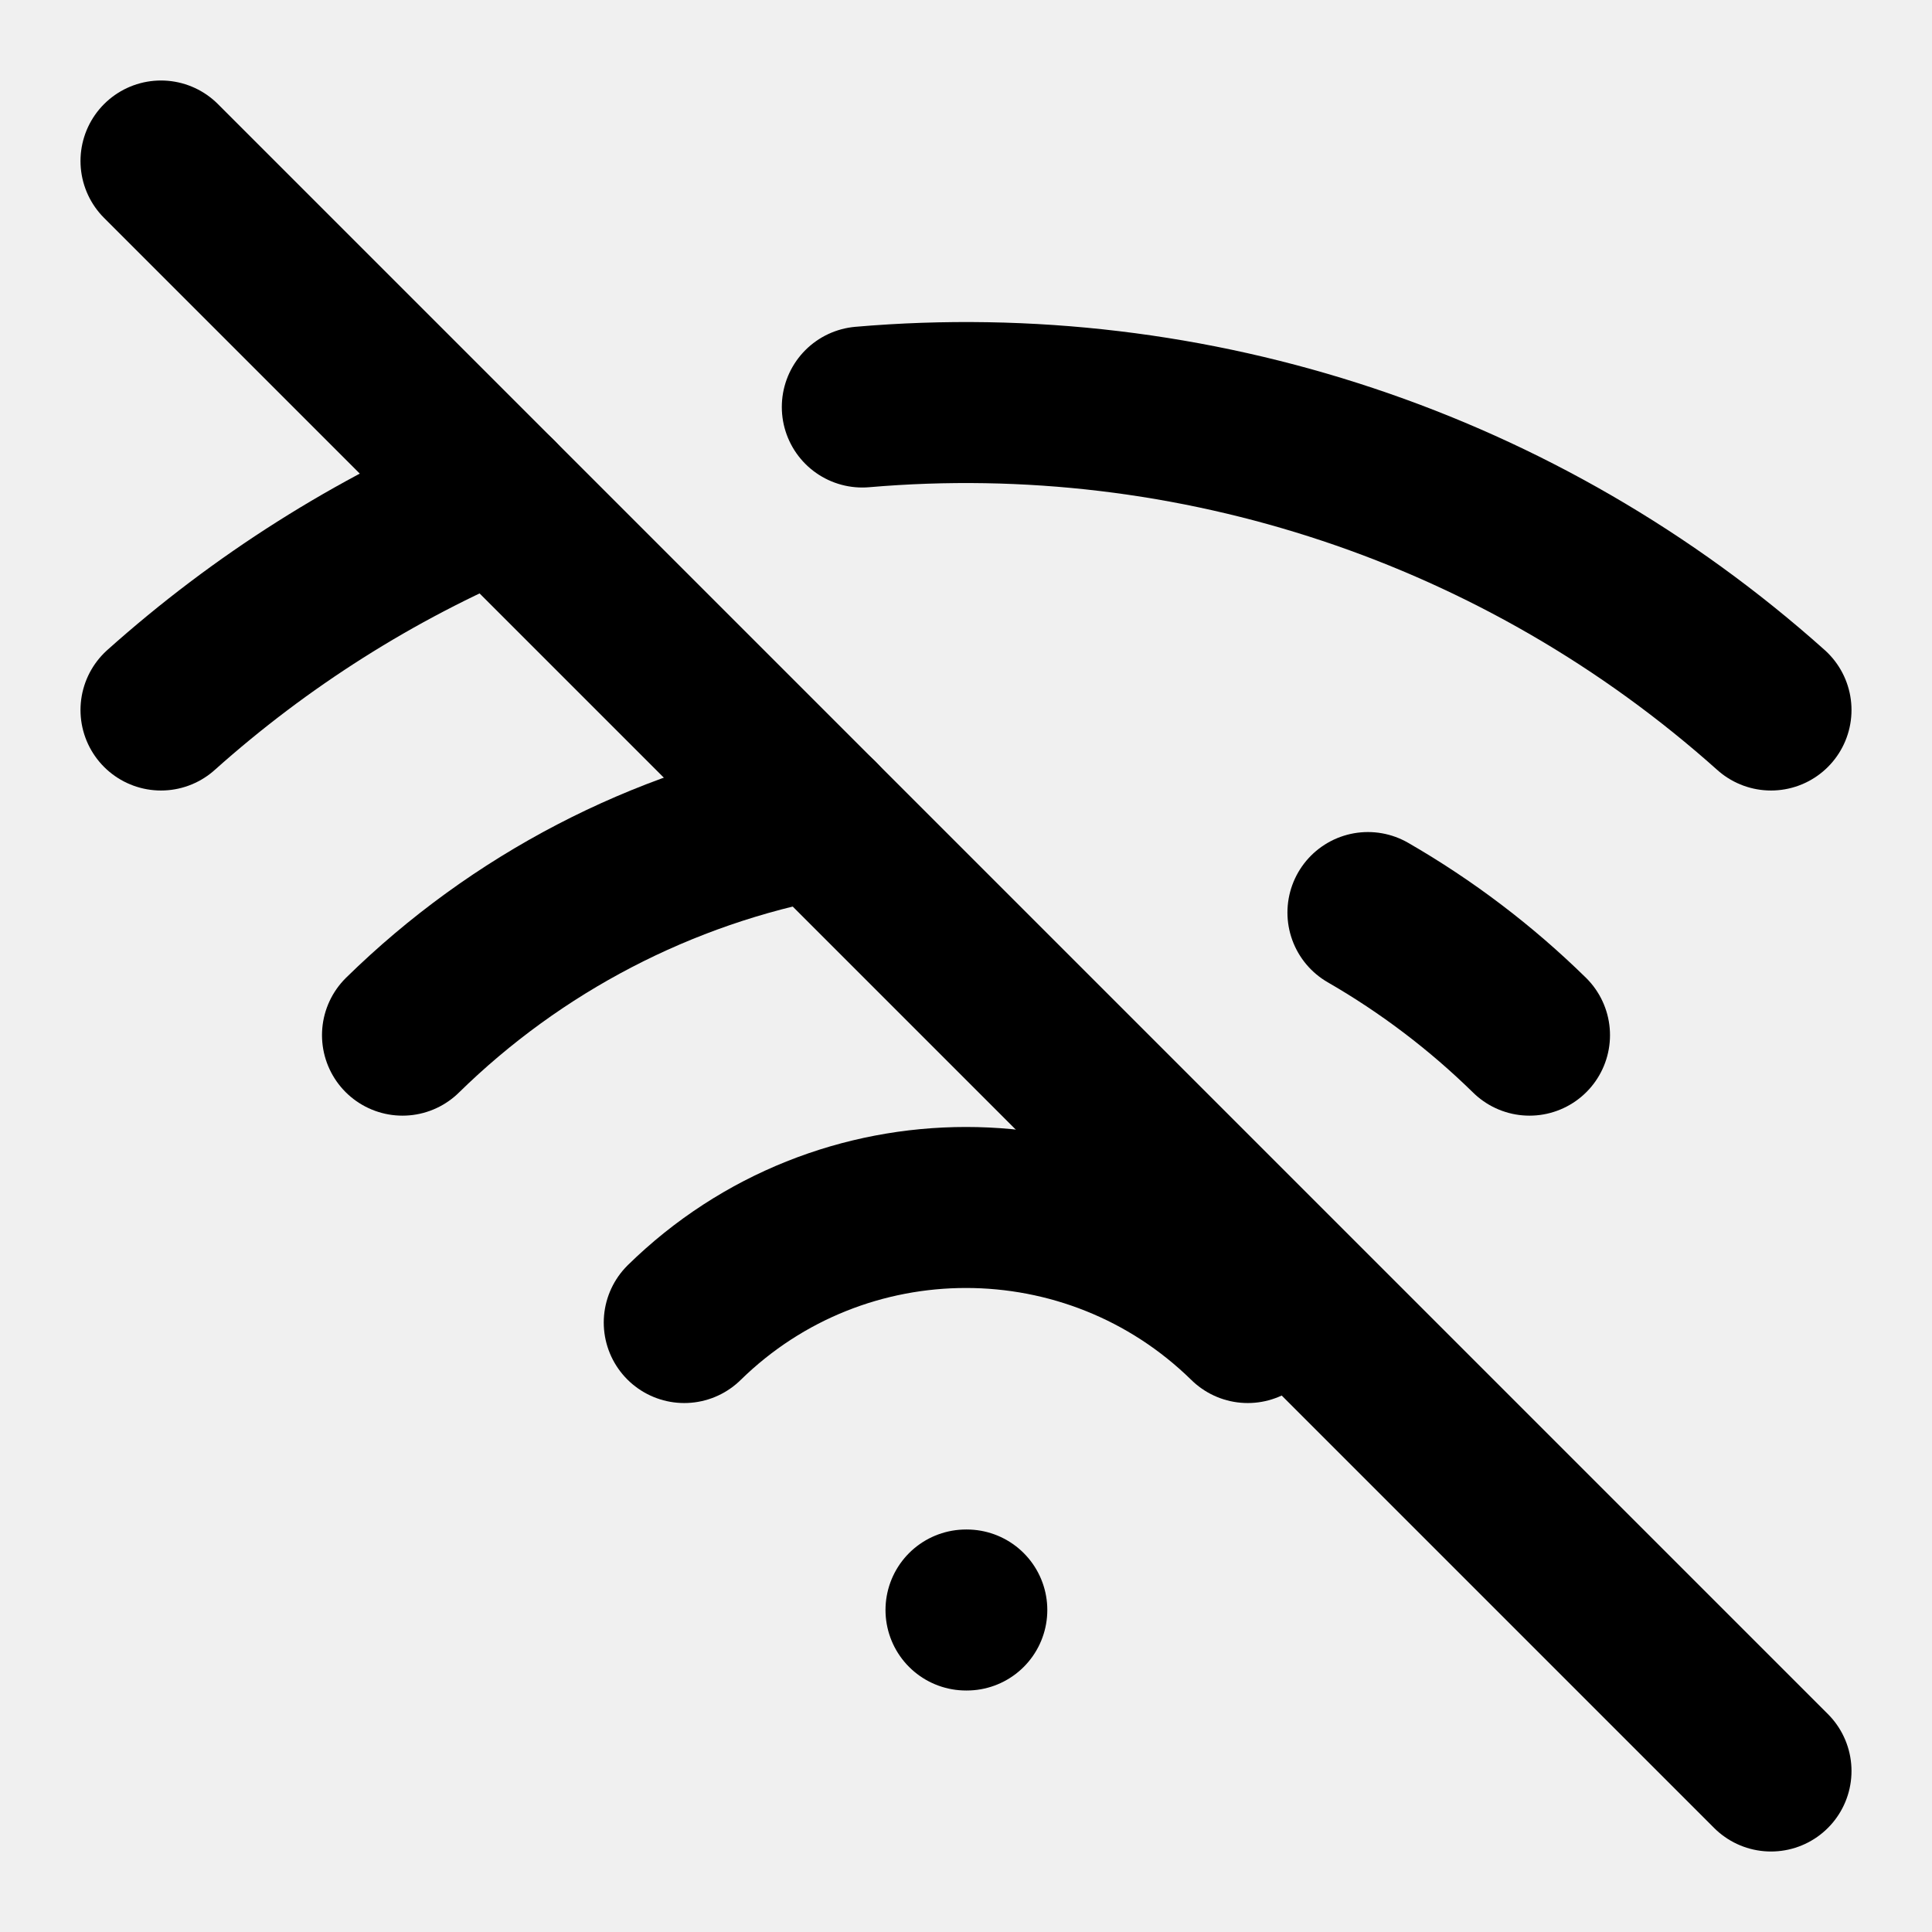
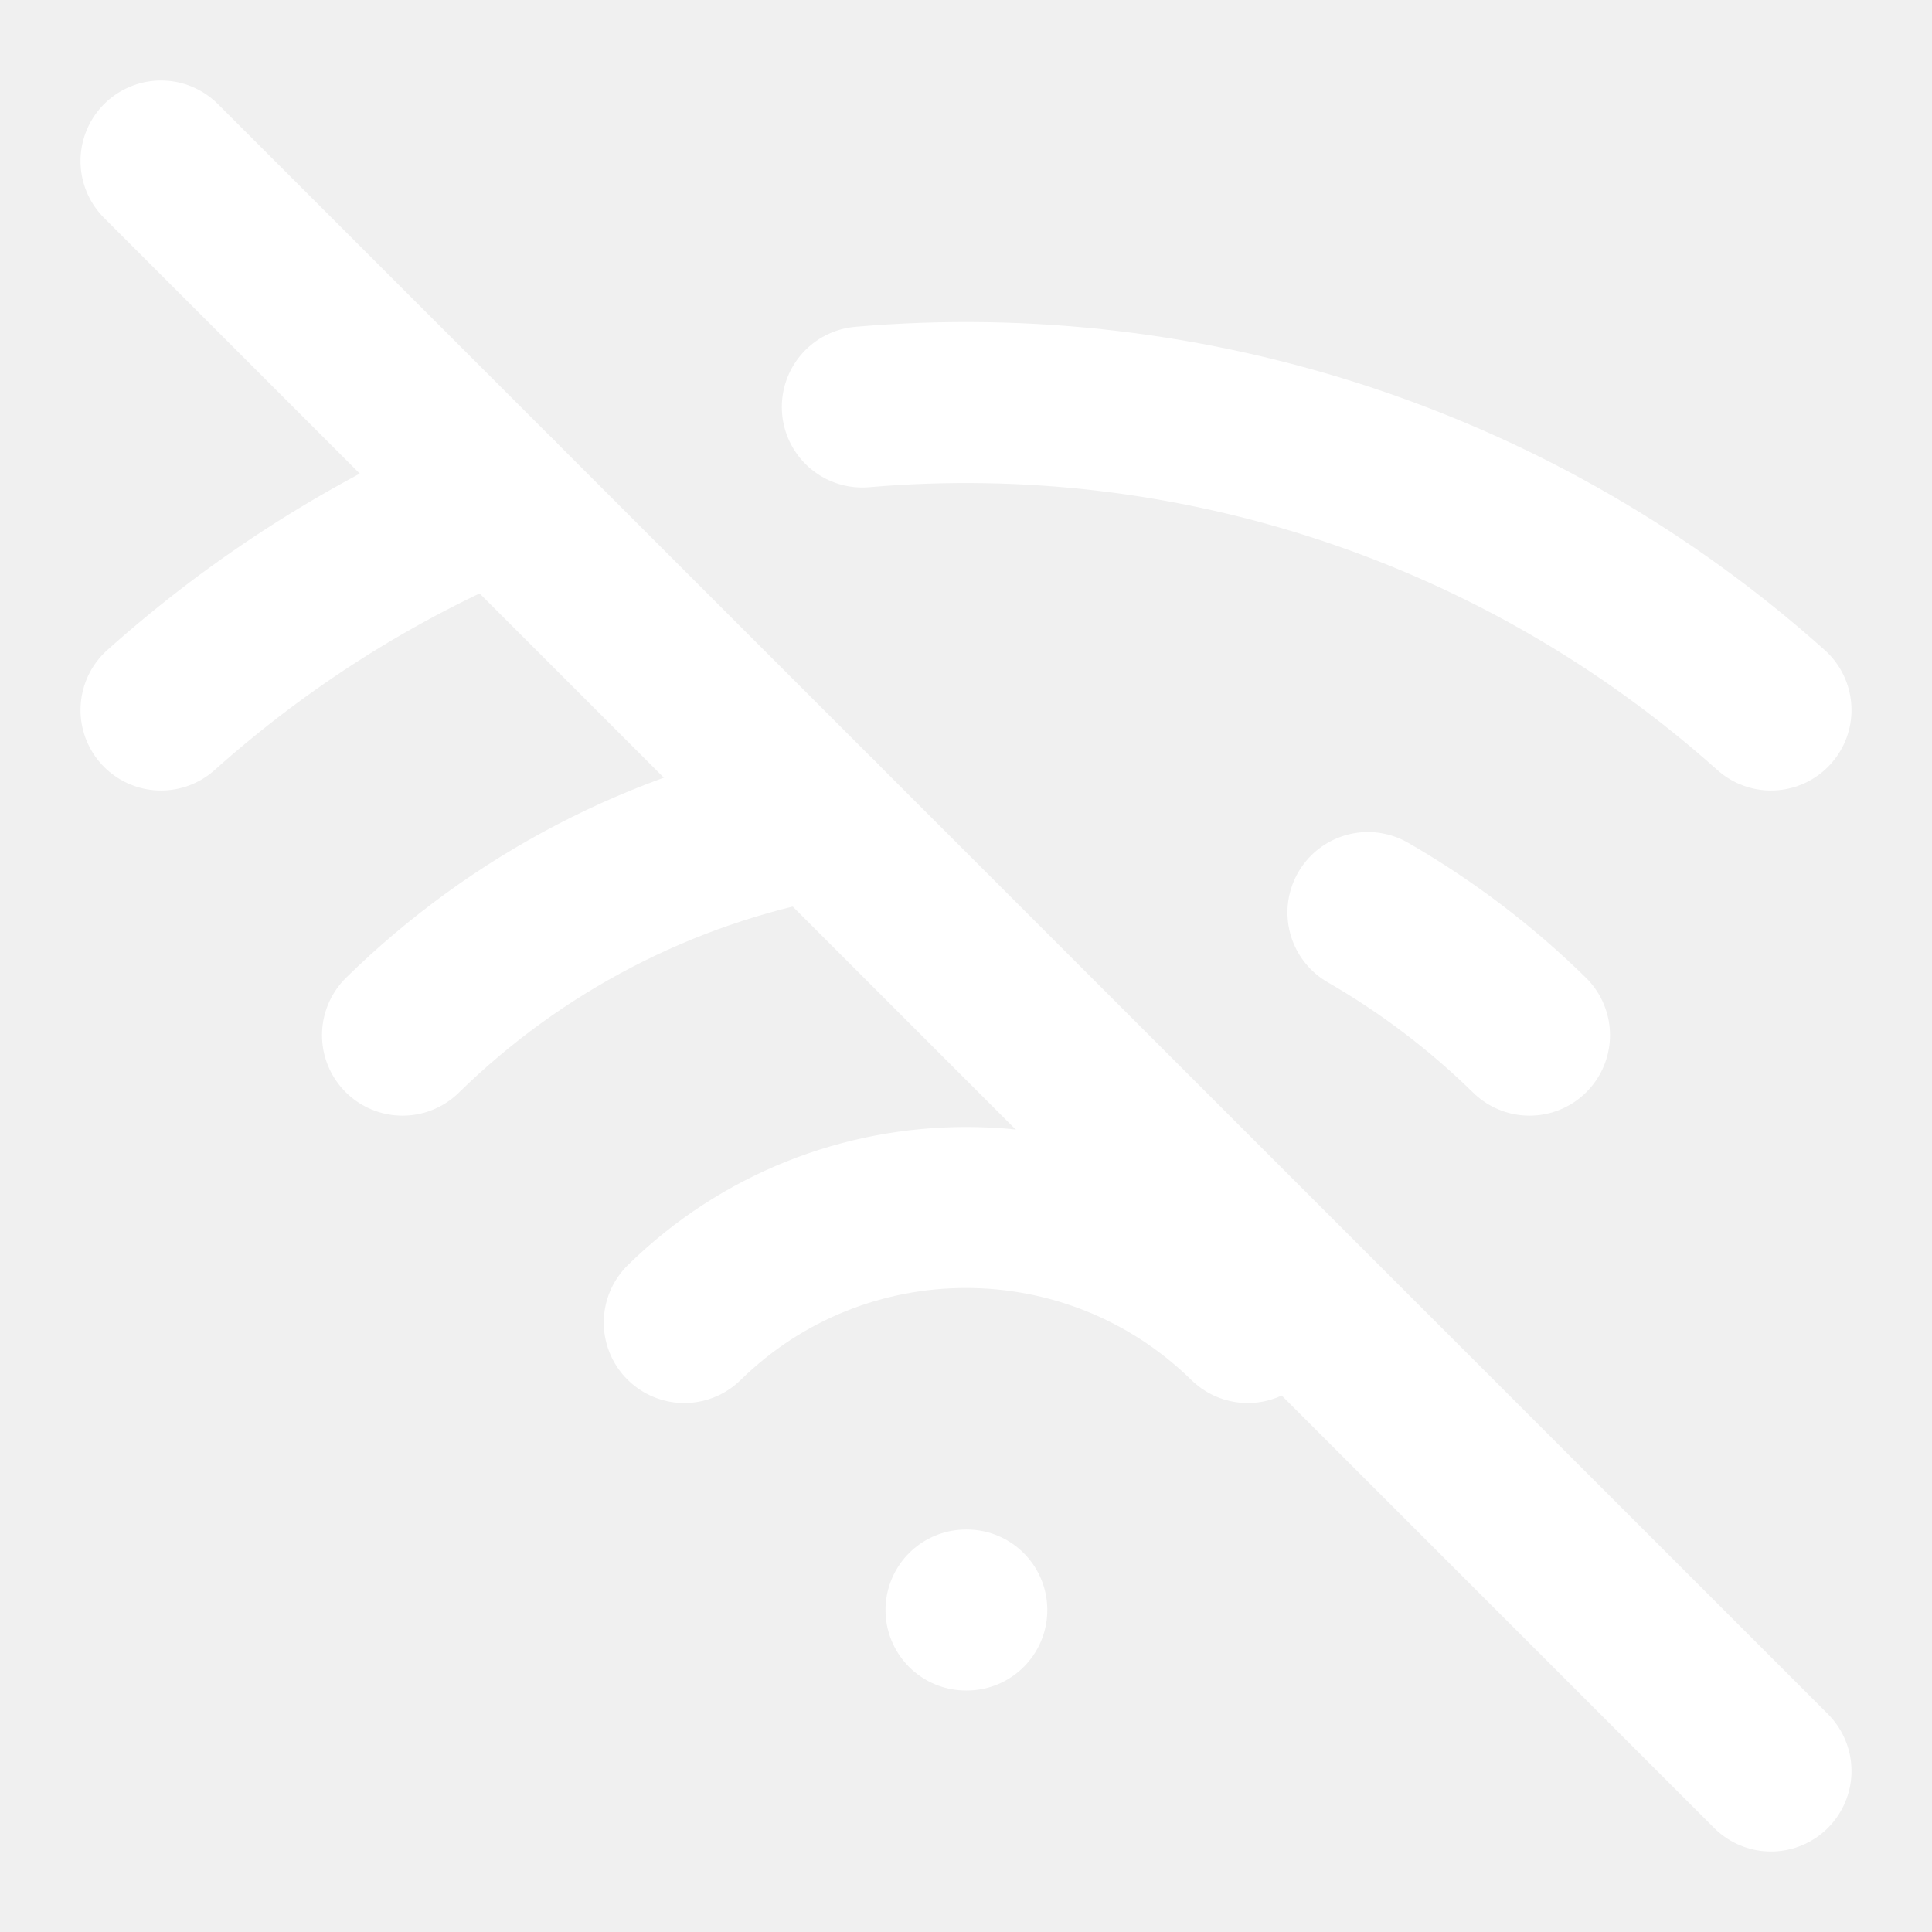
- <svg xmlns="http://www.w3.org/2000/svg" class="lucide lucide-wifi-off" width="24" height="24" viewBox="0 0 24 24" fill="none" stroke="currentColor" stroke-width="2" stroke-linecap="round" stroke-linejoin="round">
+ <svg xmlns="http://www.w3.org/2000/svg" class="lucide lucide-wifi-off" width="24" height="24" viewBox="0 0 24 24" fill="none" stroke="#ffffff" stroke-width="2" stroke-linecap="round" stroke-linejoin="round">
  <path d="M12 20h.01" />
  <path d="M8.5 16.429a5 5 0 0 1 7 0" />
  <path d="M5 12.859a10 10 0 0 1 5.17-2.69" />
  <path d="M19 12.859a10 10 0 0 0-2.007-1.523" />
  <path d="M2 8.82a15 15 0 0 1 4.177-2.643" />
  <path d="M22 8.82a15 15 0 0 0-11.288-3.764" />
  <path d="m2 2 20 20" />
</svg>
